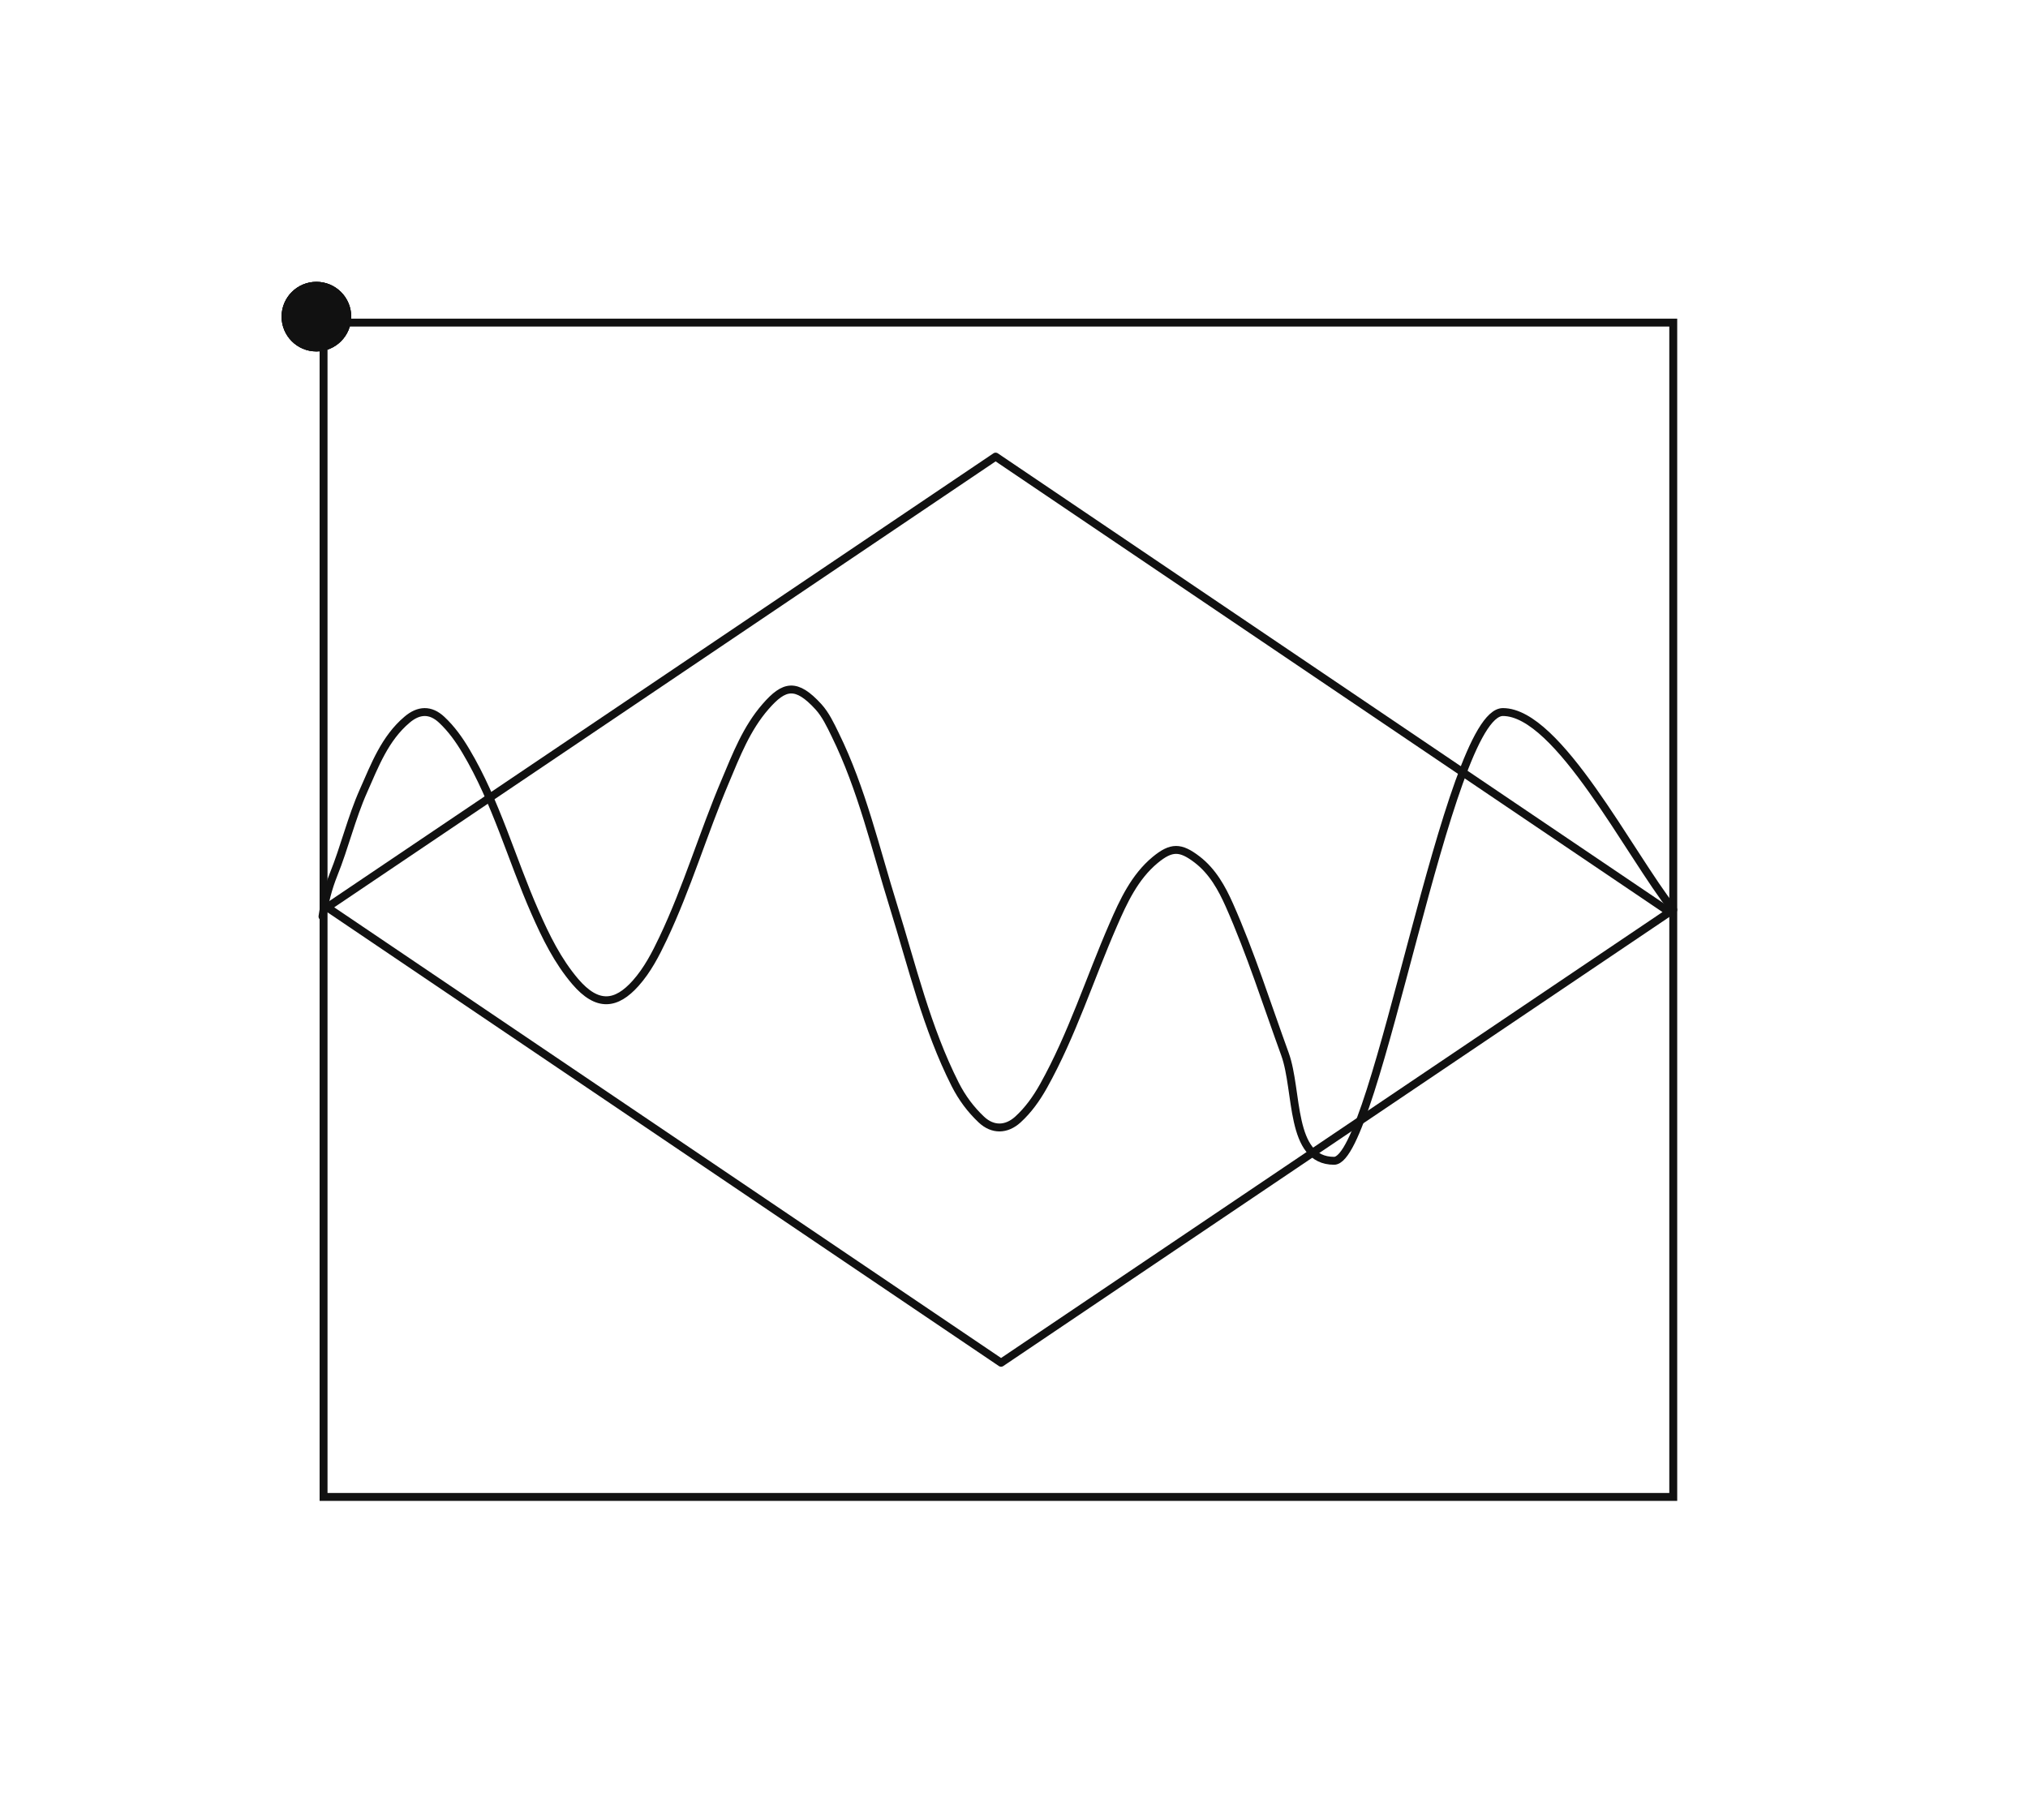
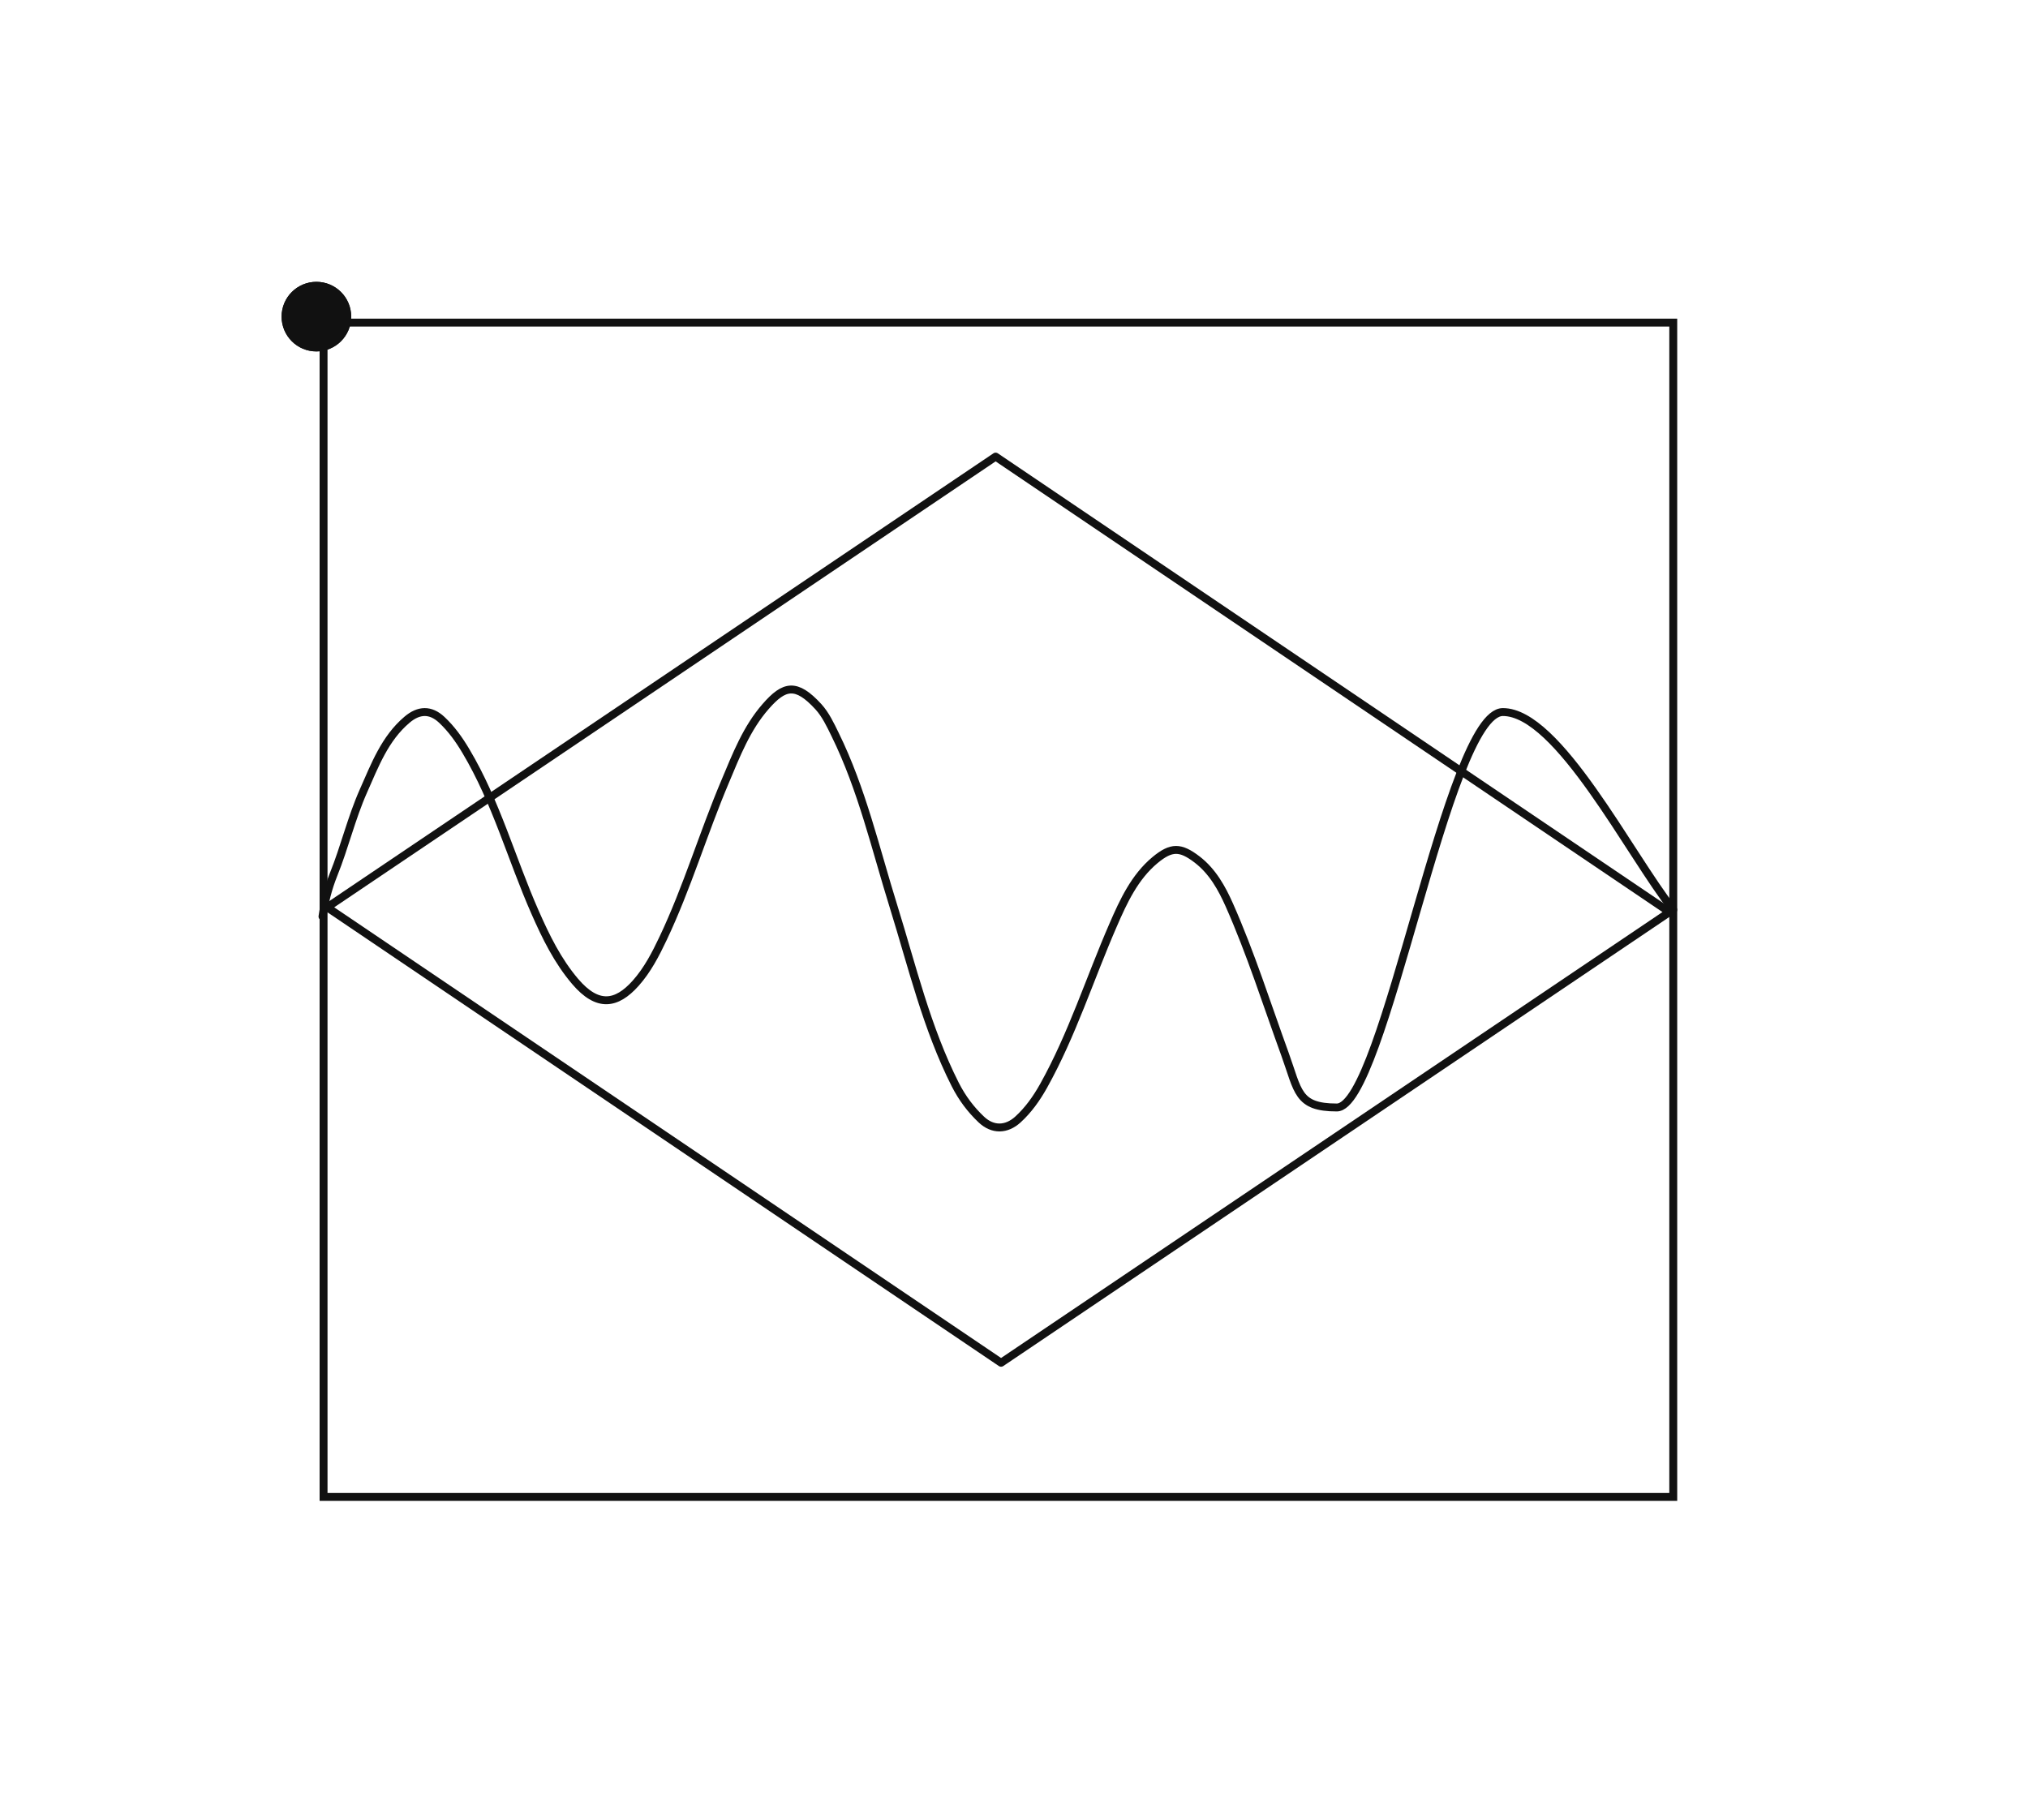
<svg xmlns="http://www.w3.org/2000/svg" xmlns:xlink="http://www.w3.org/1999/xlink" width="380" height="341" viewBox="-40 -40 256.387 230" fill="none">
  <path d="M171.539 0.755H0.906V149.245H171.539V0.755Z" stroke="#111" stroke-miterlimit="10" />
  <path d="M171.07 75.29L86.56 132.28L1.36 74.69L85.87 17.7L171.07 75.29Z" stroke="#111" stroke-linecap="round" stroke-linejoin="round" />
-   <path id="wave-a" d="M171.539 75C166 68 157 50 150 50C143 50 134 106.742 128.658 106.742C123 106.742 124.142 97.921 122.45 93.253C120.154 86.94 118.13 80.521 115.411 74.388C114.475 72.289 113.312 70.159 111.348 68.649C109.234 67.032 108.101 67.002 106.032 68.709C103.449 70.854 102.029 73.92 100.715 76.956C97.77 83.723 95.534 90.822 91.924 97.286C91.033 98.872 90.006 100.322 88.677 101.531C87.242 102.83 85.52 102.89 84.07 101.531C82.726 100.262 81.638 98.812 80.762 97.09C77.152 89.946 75.325 82.182 72.969 74.6C70.688 67.289 68.981 59.767 65.582 52.85C64.978 51.611 64.374 50.327 63.468 49.33C60.658 46.264 59.148 46.596 56.792 49.3C54.39 52.049 53.091 55.417 51.687 58.755C48.907 65.311 46.883 72.183 43.832 78.618C42.881 80.626 41.854 82.62 40.358 84.297C37.927 87.015 35.54 87.378 32.716 84.07C30.495 81.457 29.015 78.436 27.641 75.31C24.665 68.558 22.717 61.338 18.91 54.949C18.034 53.469 17.068 52.125 15.844 50.977C14.425 49.648 12.944 49.708 11.464 50.962C8.655 53.333 7.386 56.731 5.951 59.964C4.426 63.392 3.565 67.093 2.16 70.567C1.465 72.304 1.027 74.071 0.77 75.853" stroke="#111" stroke-linecap="round" stroke-linejoin="round" />
+   <path id="wave-a" d="M171.539 75C166 68 157 50 150 50C143 50 135 100 129 100C124 100 124.142 97.921 122.45 93.253C120.154 86.94 118.13 80.521 115.411 74.388C114.475 72.289 113.312 70.159 111.348 68.649C109.234 67.032 108.101 67.002 106.032 68.709C103.449 70.854 102.029 73.92 100.715 76.956C97.77 83.723 95.534 90.822 91.924 97.286C91.033 98.872 90.006 100.322 88.677 101.531C87.242 102.83 85.52 102.89 84.07 101.531C82.726 100.262 81.638 98.812 80.762 97.09C77.152 89.946 75.325 82.182 72.969 74.6C70.688 67.289 68.981 59.767 65.582 52.85C64.978 51.611 64.374 50.327 63.468 49.33C60.658 46.264 59.148 46.596 56.792 49.3C54.39 52.049 53.091 55.417 51.687 58.755C48.907 65.311 46.883 72.183 43.832 78.618C42.881 80.626 41.854 82.62 40.358 84.297C37.927 87.015 35.54 87.378 32.716 84.07C30.495 81.457 29.015 78.436 27.641 75.31C24.665 68.558 22.717 61.338 18.91 54.949C18.034 53.469 17.068 52.125 15.844 50.977C14.425 49.648 12.944 49.708 11.464 50.962C8.655 53.333 7.386 56.731 5.951 59.964C4.426 63.392 3.565 67.093 2.16 70.567C1.465 72.304 1.027 74.071 0.77 75.853" stroke="#111" stroke-linecap="round" stroke-linejoin="round" />
  <circle r="4.4" fill="#111">
    <animateMotion dur="7.6s" begin="0s" repeatCount="indefinite" rotate="auto" keyPoints="1;0" keyTimes="0;1" calcMode="linear">
      <mpath xlink:href="#wave-a" />
    </animateMotion>
  </circle>
  <circle r="4.4" fill="#111">
-     <animateMotion dur="7.6s" begin="-2.53s" repeatCount="indefinite" rotate="auto" keyPoints="1;0" keyTimes="0;1" calcMode="linear">
-       <mpath xlink:href="#wave-a" />
-     </animateMotion>
-   </circle>
-   <circle r="4.4" fill="#111">
-     <animateMotion dur="7.6s" begin="-5.07s" repeatCount="indefinite" rotate="auto" keyPoints="1;0" keyTimes="0;1" calcMode="linear">
+     <animateMotion dur="7.6s" begin="-3.8s" repeatCount="indefinite" rotate="auto" keyPoints="1;0" keyTimes="0;1" calcMode="linear">
      <mpath xlink:href="#wave-a" />
    </animateMotion>
  </circle>
</svg>
